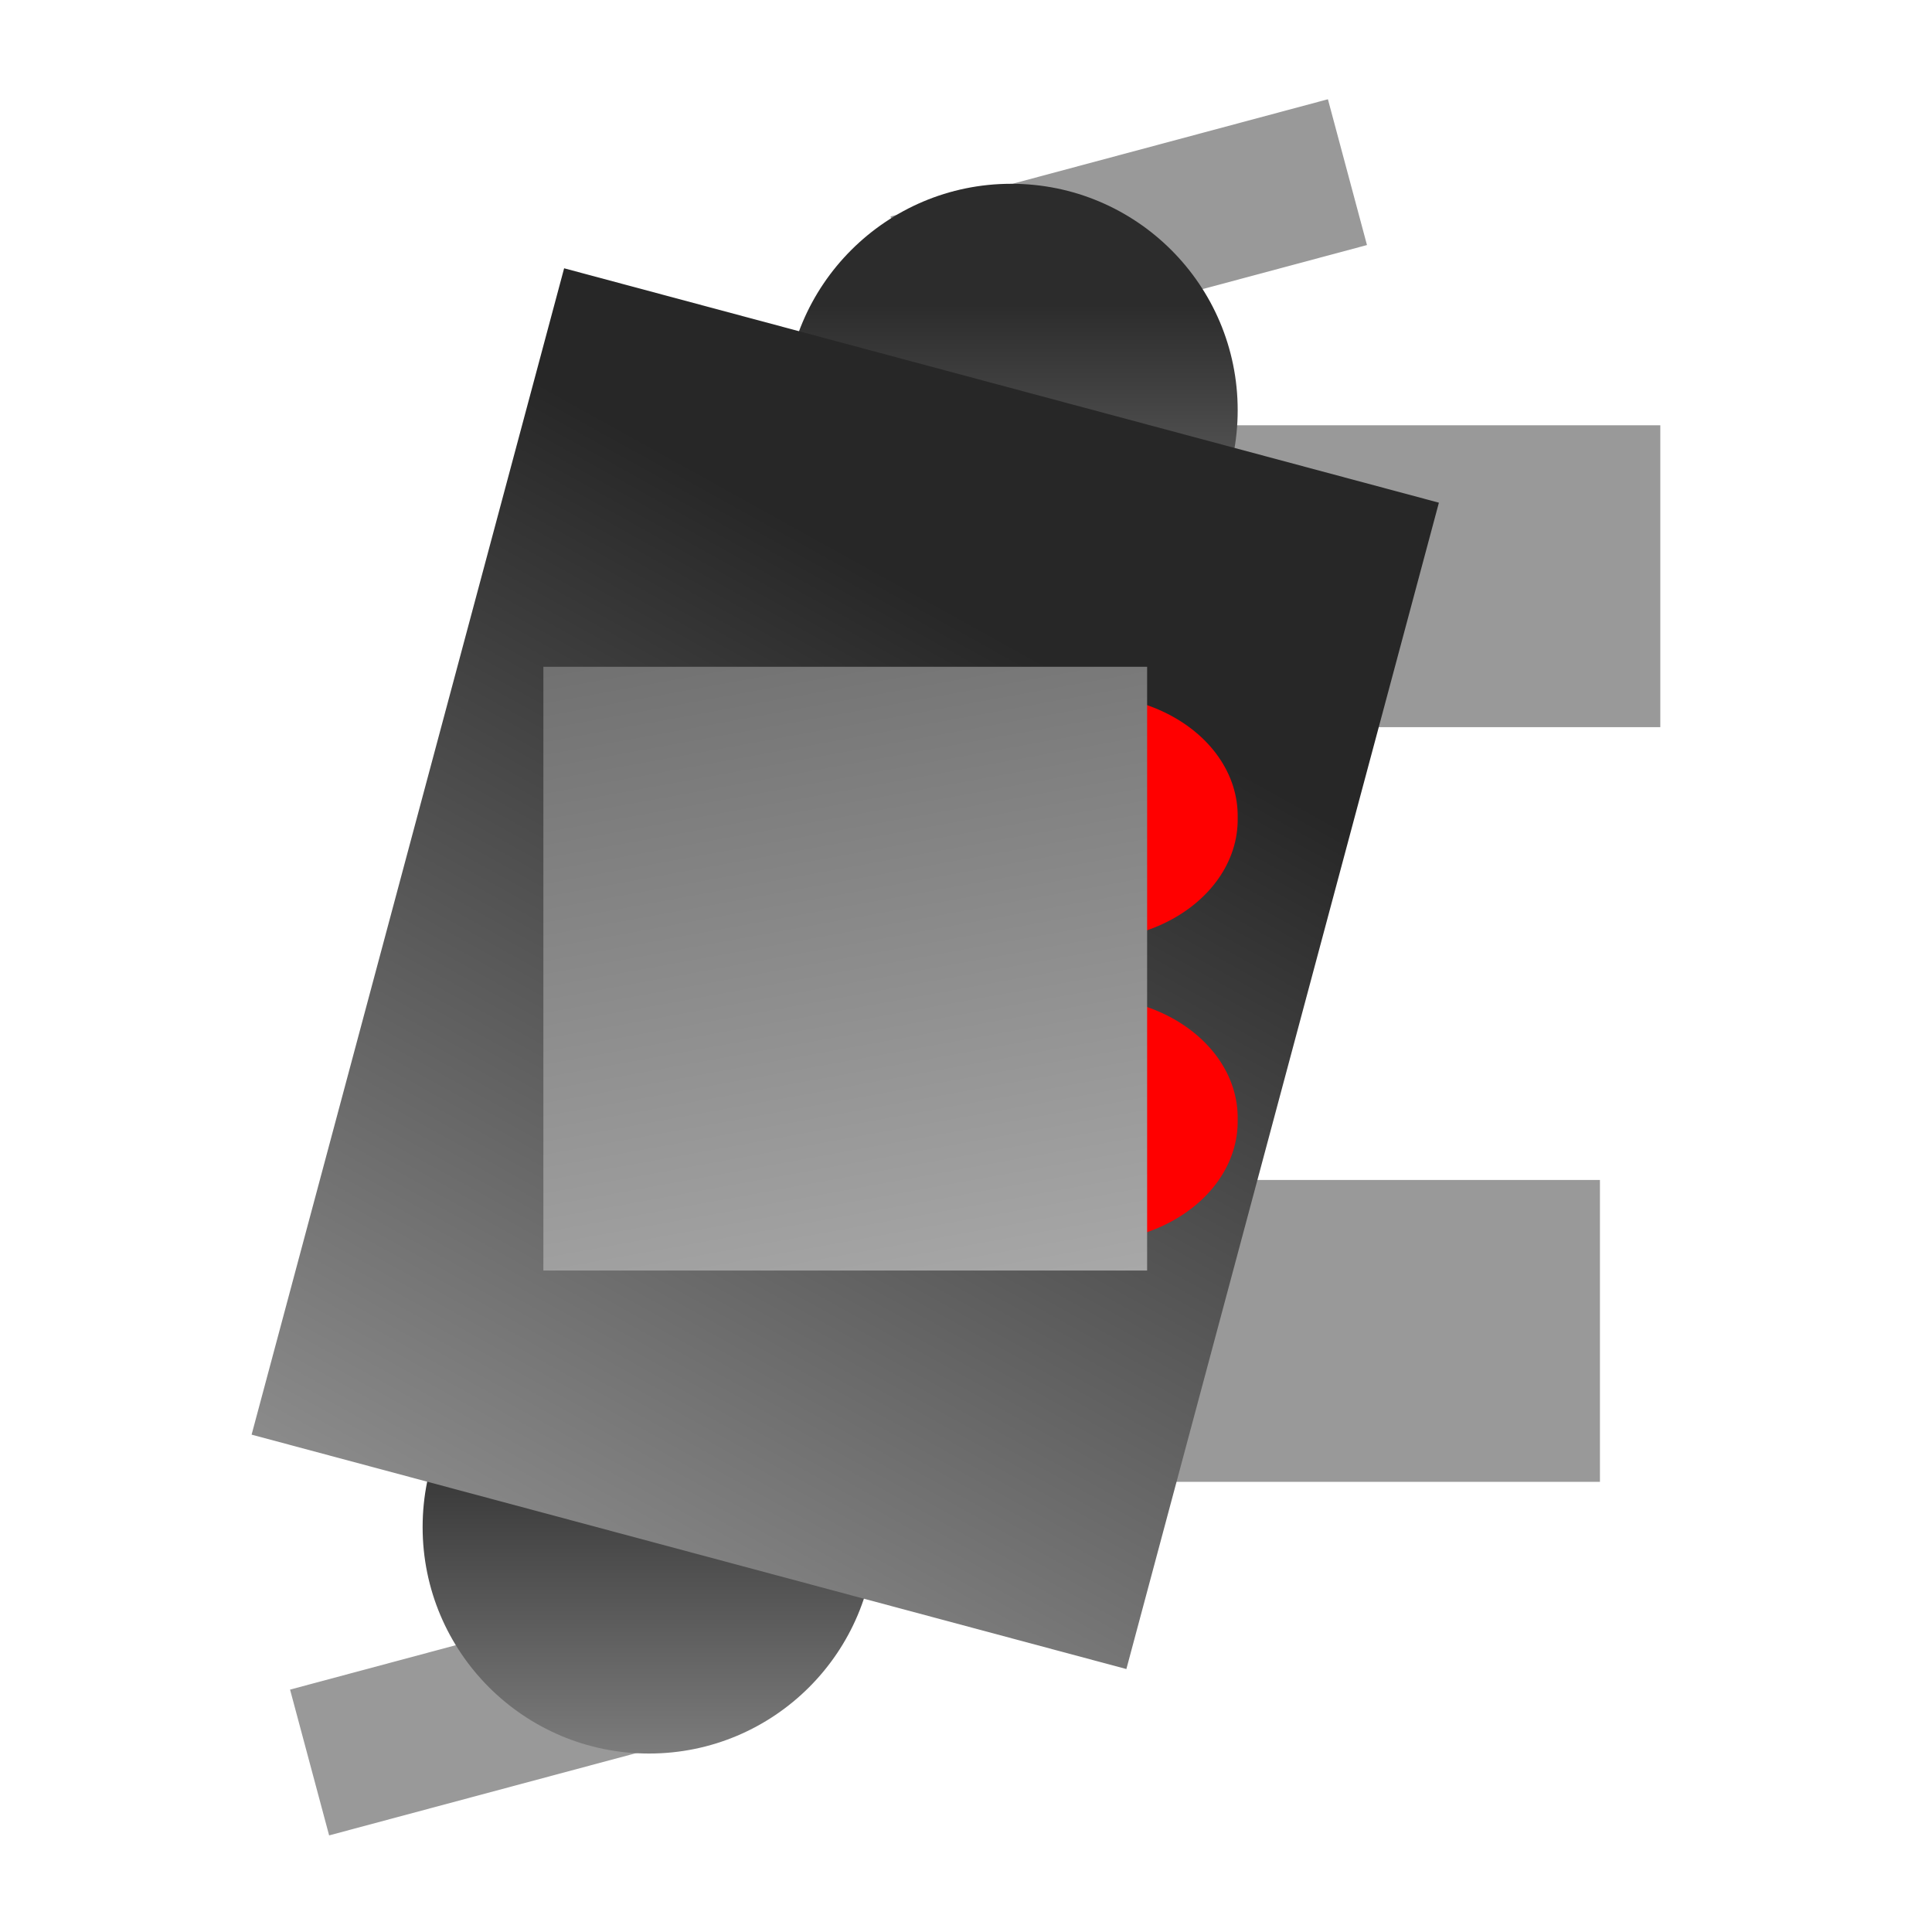
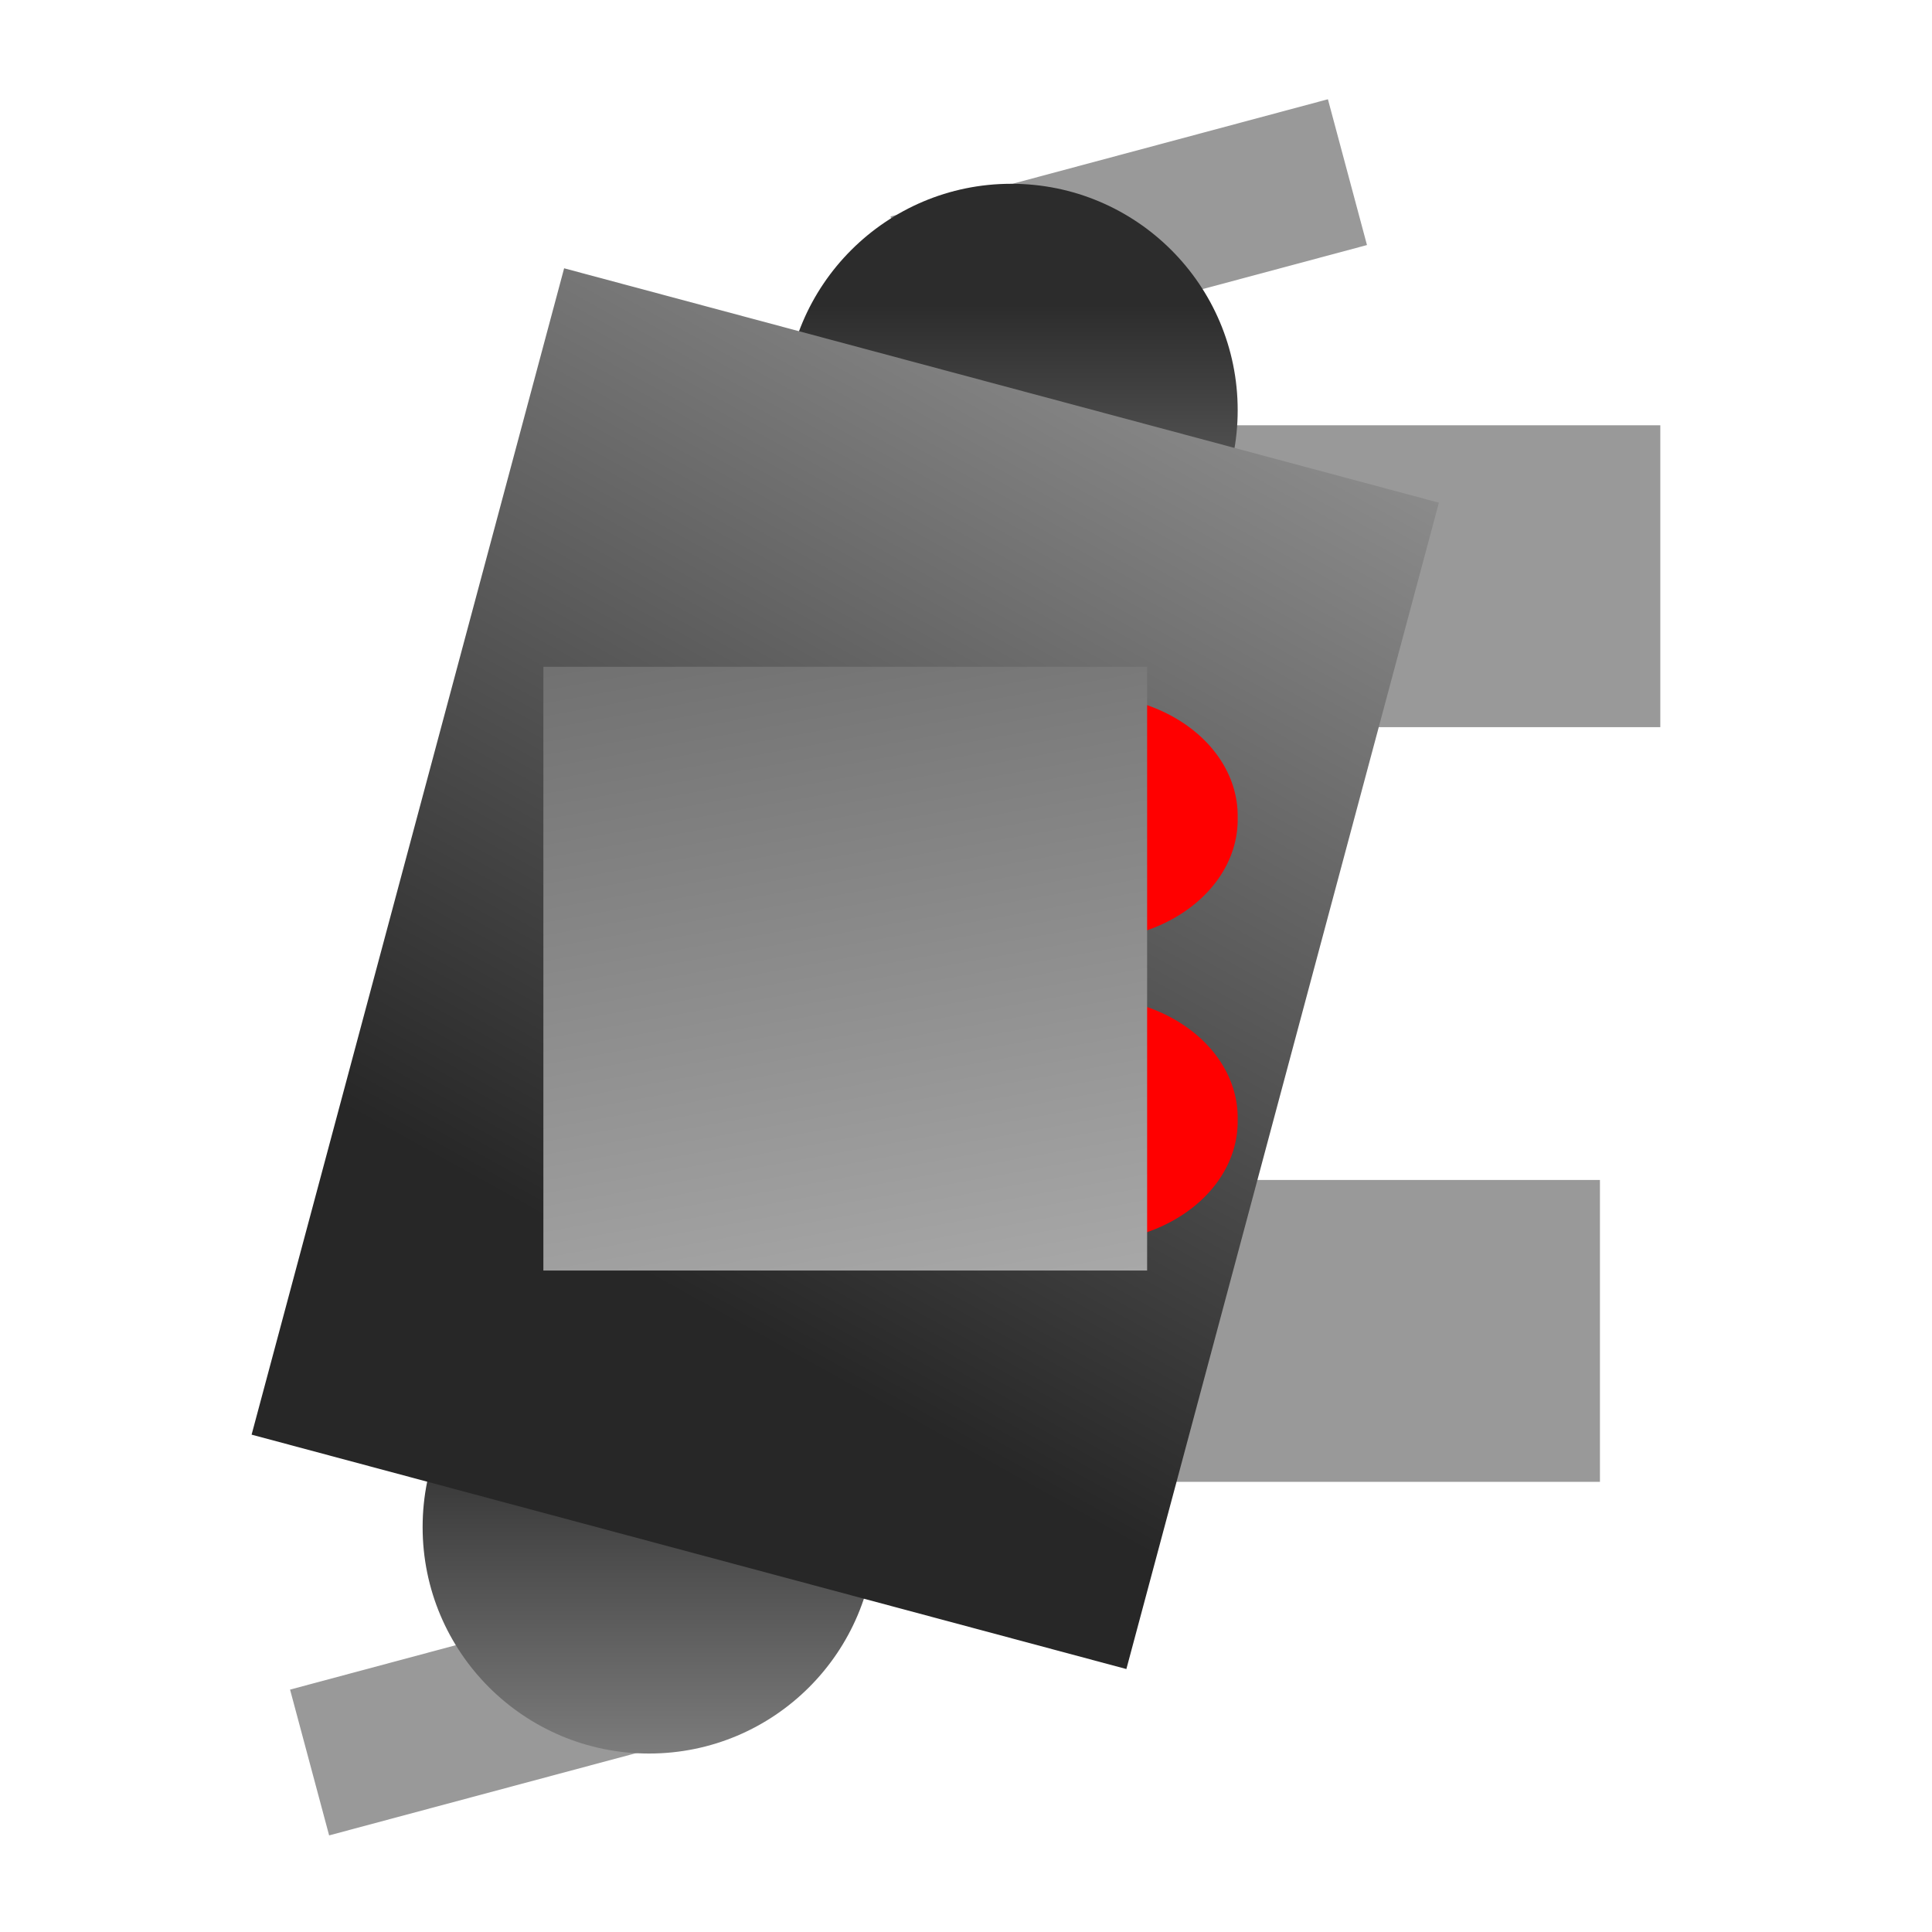
<svg xmlns="http://www.w3.org/2000/svg" xmlns:xlink="http://www.w3.org/1999/xlink" width="64px" height="64px" id="svg4112" version="1.1">
  <defs id="defs4114">
    <linearGradient id="linearGradient4311">
      <stop style="stop-color:#c3c3c3;stop-opacity:1;" offset="0" id="stop4313" />
      <stop style="stop-color:#3e3e3e;stop-opacity:1;" offset="1" id="stop4315" />
    </linearGradient>
    <linearGradient id="linearGradient4269">
      <stop style="stop-color:#2c2c2c;stop-opacity:1;" offset="0" id="stop4271" />
      <stop style="stop-color:#e1e1e1;stop-opacity:1;" offset="1" id="stop4273" />
    </linearGradient>
    <linearGradient id="linearGradient4259">
      <stop style="stop-color:#272727;stop-opacity:1;" offset="0" id="stop4261" />
      <stop style="stop-color:#9c9c9c;stop-opacity:1;" offset="1" id="stop4263" />
    </linearGradient>
-     <linearGradient xlink:href="#linearGradient4259" id="linearGradient4267" x1="30" y1="44" x2="20" y2="4" gradientUnits="userSpaceOnUse" gradientTransform="translate(7.350921,-55.74778)" />
+     <linearGradient xlink:href="#linearGradient4259" id="linearGradient4267" x1="30" y1="44" x2="20" y2="4" gradientUnits="userSpaceOnUse" gradientTransform="translate(-63.35094,-8.252227)" />
    <linearGradient xlink:href="#linearGradient4269" id="linearGradient4275" x1="25" y1="60" x2="25" y2="35" gradientUnits="userSpaceOnUse" />
    <linearGradient xlink:href="#linearGradient4269-8" id="linearGradient4275-9" x1="25" y1="60" x2="25" y2="35" gradientUnits="userSpaceOnUse" />
    <linearGradient id="linearGradient4269-8">
      <stop style="stop-color:#2c2c2c;stop-opacity:1;" offset="0" id="stop4271-4" />
      <stop style="stop-color:#e1e1e1;stop-opacity:1;" offset="1" id="stop4273-0" />
    </linearGradient>
    <linearGradient y2="35" x2="25" y1="60" x1="25" gradientUnits="userSpaceOnUse" id="linearGradient4292" xlink:href="#linearGradient4269-8" />
    <linearGradient xlink:href="#linearGradient4311" id="linearGradient4317" x1="30" y1="9" x2="20" y2="64" gradientUnits="userSpaceOnUse" gradientTransform="translate(0,-64.08809)" />
  </defs>
  <g id="layer1">
    <rect style="fill:#999999" id="rect4130" width="28.828" height="10" x="24.172" y="-49.088" transform="scale(1,-1)" />
    <rect style="fill:#999999" id="rect4130-9" width="27.671" height="10" x="27.329" y="-24.088" transform="scale(1,-1)" />
  </g>
  <g id="layer8">
    <rect style="fill:#999999" id="rect4239" width="15" height="5" x="-9.795" y="56.55" transform="matrix(-0.9659258,0.258819,0.258819,0.9659258,0,0)" />
    <rect style="fill:#999999" id="rect4239-5" width="15" height="5" x="26.639" y="14.561" transform="matrix(0.9659258,-0.258819,0.258819,0.9659258,0,0)" />
  </g>
  <g id="layer7">
    <path style="fill:url(#linearGradient4275);fill-opacity:1" id="path4216-3" d="m 35,56.5 a 7.5,7.5 0 1 1 -15,0 7.5,7.5 0 1 1 15,0 z" transform="matrix(1,0,0,-1,-6,107.0881)" />
    <path style="fill:url(#linearGradient4292);fill-opacity:1" id="path4216-3-7" d="m 35,56.5 a 7.5,7.5 0 1 1 -15,0 7.5,7.5 0 1 1 15,0 z" transform="matrix(1,0,0,-1,6,70.08809)" />
  </g>
  <g id="layer4">
-     <rect style="fill:url(#linearGradient4267);fill-opacity:1" id="rect4126" width="30" height="40" x="20.351" y="-43.748" transform="matrix(0.9659258,0.258819,0.258819,-0.9659258,0,0)" />
+     <rect style="fill:url(#linearGradient4267);fill-opacity:1" id="rect4126" width="30" height="40" x="-50.351" y="3.748" transform="matrix(-0.9659258,-0.258819,-0.258819,0.9659258,0,0)" />
  </g>
  <g id="layer6">
    <path style="fill:#ff0000" id="path4163" d="m 43.776,28.034 a 4.018,4.146 0 1 1 -8.035,0 4.018,4.146 0 1 1 8.035,0 z" transform="matrix(1.244508,0,0,-0.9647349,-13.48,64.13344)" />
    <path style="fill:#ff0000" id="path4163-1" d="m 43.776,28.034 a 4.018,4.146 0 1 1 -8.035,0 4.018,4.146 0 1 1 8.035,0 z" transform="matrix(1.244508,0,0,-0.9647349,-13.48,54.13344)" />
  </g>
  <g id="layer5">
    <rect style="fill:url(#linearGradient4317);fill-opacity:1" id="rect4124" width="20" height="20" x="18" y="-42.088" transform="scale(1,-1)" />
  </g>
</svg>
